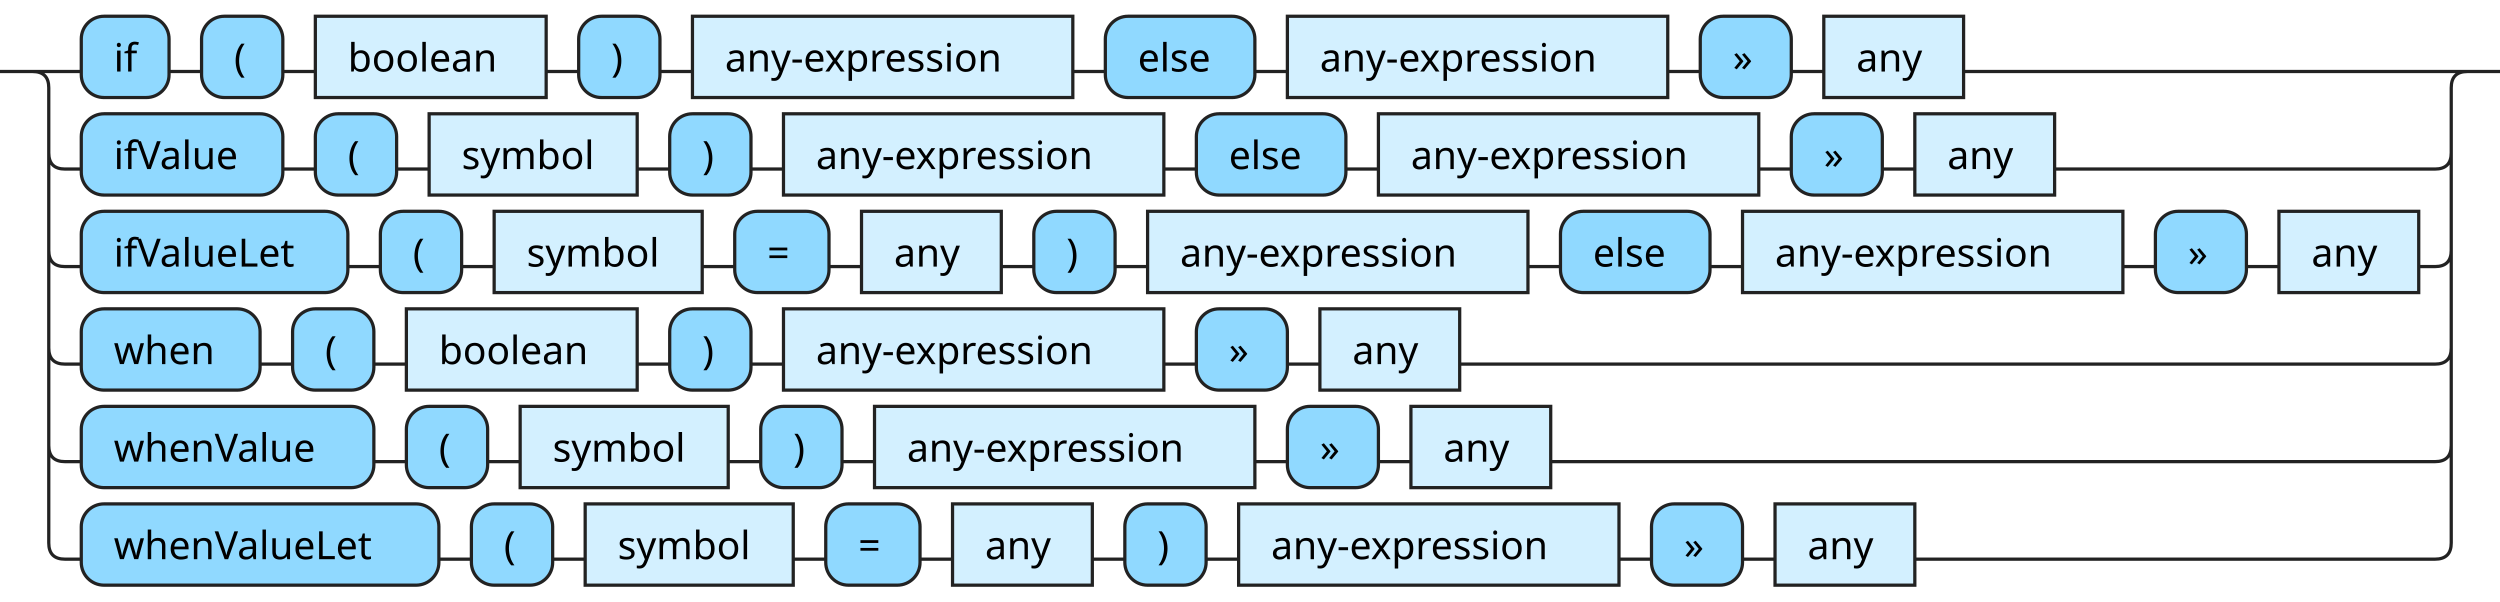
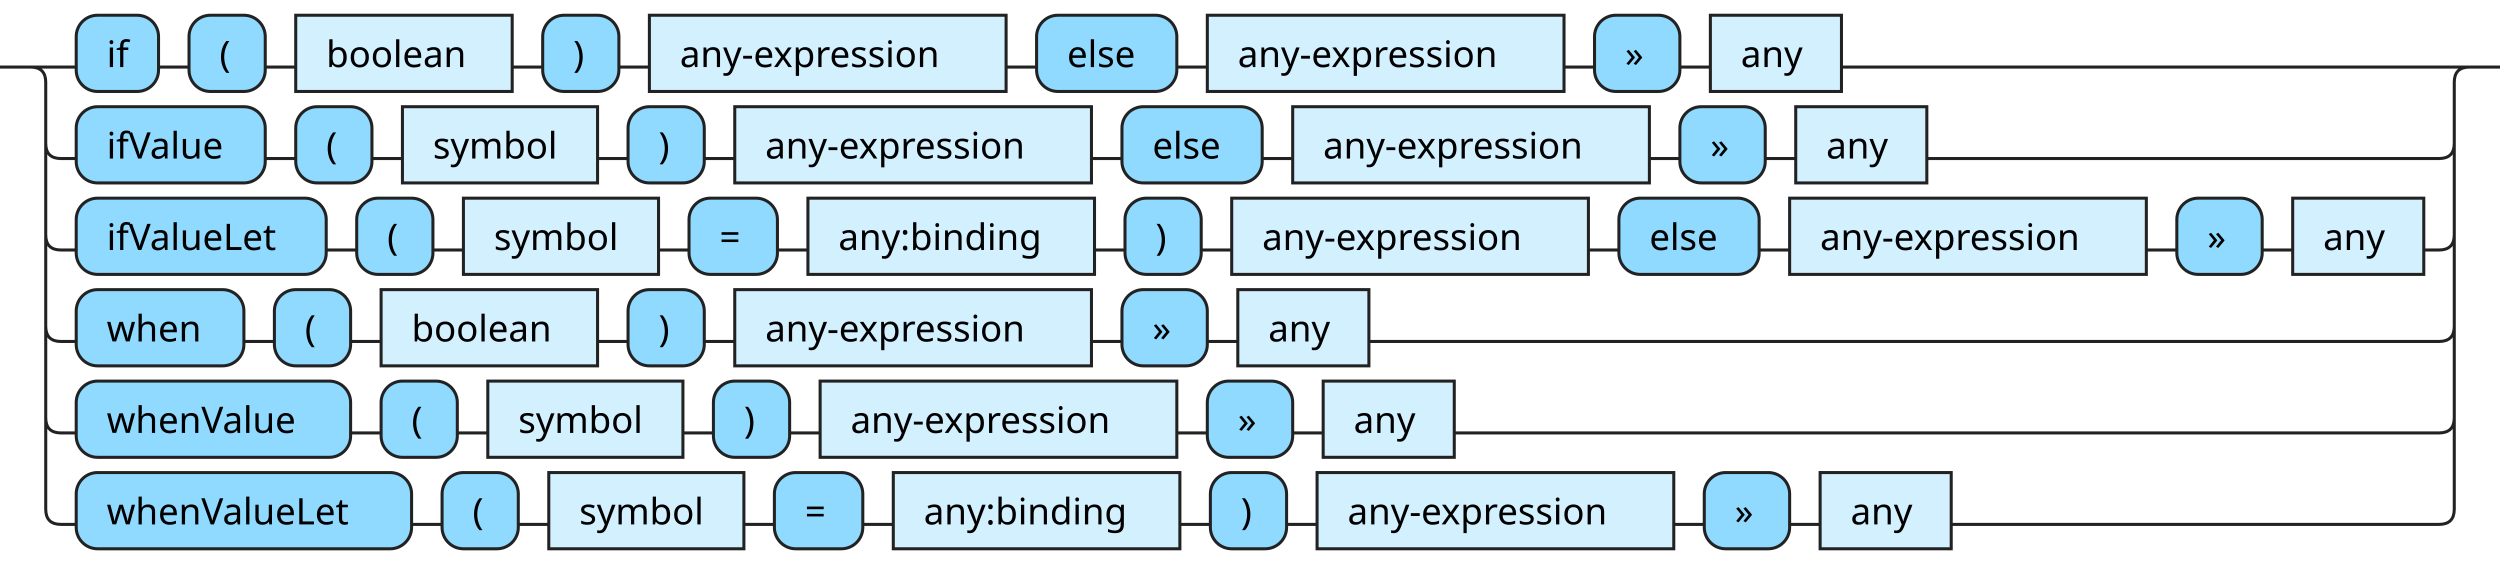
- <svg xmlns="http://www.w3.org/2000/svg" xmlns:xlink="http://www.w3.org/1999/xlink" version="1.1" width="769" height="185" viewbox="0 0 769 185">
+ <svg xmlns="http://www.w3.org/2000/svg" xmlns:xlink="http://www.w3.org/1999/xlink" version="1.1" width="820" height="185" viewbox="0 0 820 185">
  <defs>
    <style type="text/css">.c{fill:none;stroke:#222222;}.j{fill:#000000;font-family:Verdana,Sans-serif;font-size:12px;}.l{fill:#90d9ff;stroke:#222222;}.r{fill:#d3f0ff;stroke:#222222;}</style>
  </defs>
-   <path class="c" d="M0 22h25m27 0h10m25 0h10m71 0h10m25 0h10m117 0h10m46 0h10m117 0h10m28 0h10m43 0h160m-749 25q0 5 5 5h5m62 0h10m25 0h10m64 0h10m25 0h10m117 0h10m46 0h10m117 0h10m28 0h10m43 0h117q5 0 5-5m-739 30q0 5 5 5h5m82 0h10m25 0h10m64 0h10m29 0h10m43 0h10m25 0h10m117 0h10m46 0h10m117 0h10m28 0h10m43 0h5q5 0 5-5m-739 30q0 5 5 5h5m55 0h10m25 0h10m71 0h10m25 0h10m117 0h10m28 0h10m43 0h300q5 0 5-5m-739 30q0 5 5 5h5m90 0h10m25 0h10m64 0h10m25 0h10m117 0h10m28 0h10m43 0h272q5 0 5-5m-744-115q5 0 5 5v140q0 5 5 5h5m110 0h10m25 0h10m64 0h10m29 0h10m43 0h10m25 0h10m117 0h10m28 0h10m43 0h160q5 0 5-5v-140q0-5 5-5m5 0h5" />
+   <path class="c" d="M0 22h25m27 0h10m25 0h10m71 0h10m25 0h10m117 0h10m46 0h10m117 0h10m28 0h10m43 0h211m-800 25q0 5 5 5h5m62 0h10m25 0h10m64 0h10m25 0h10m117 0h10m46 0h10m117 0h10m28 0h10m43 0h168q5 0 5-5m-790 30q0 5 5 5h5m82 0h10m25 0h10m64 0h10m29 0h10m94 0h10m25 0h10m117 0h10m46 0h10m117 0h10m28 0h10m43 0h5q5 0 5-5m-790 30q0 5 5 5h5m55 0h10m25 0h10m71 0h10m25 0h10m117 0h10m28 0h10m43 0h351q5 0 5-5m-790 30q0 5 5 5h5m90 0h10m25 0h10m64 0h10m25 0h10m117 0h10m28 0h10m43 0h323q5 0 5-5m-795-115q5 0 5 5v140q0 5 5 5h5m110 0h10m25 0h10m64 0h10m29 0h10m94 0h10m25 0h10m117 0h10m28 0h10m43 0h160q5 0 5-5v-140q0-5 5-5m5 0h5" />
  <rect class="l" x="25" y="5" width="27" height="25" rx="7" />
  <text class="j" x="35" y="22">if</text>
  <rect class="l" x="62" y="5" width="25" height="25" rx="7" />
  <text class="j" x="72" y="22">(</text>
  <a xlink:href="#boolean">
    <rect class="r" x="97" y="5" width="71" height="25" />
    <text class="j" x="107" y="22">boolean</text>
  </a>
  <rect class="l" x="178" y="5" width="25" height="25" rx="7" />
  <text class="j" x="188" y="22">)</text>
  <a xlink:href="#any-expression">
    <rect class="r" x="213" y="5" width="117" height="25" />
    <text class="j" x="223" y="22">any-expression</text>
  </a>
  <rect class="l" x="340" y="5" width="46" height="25" rx="7" />
  <text class="j" x="350" y="22">else</text>
  <a xlink:href="#any-expression">
    <rect class="r" x="396" y="5" width="117" height="25" />
    <text class="j" x="406" y="22">any-expression</text>
  </a>
  <rect class="l" x="523" y="5" width="28" height="25" rx="7" />
  <text class="j" x="533" y="22">»</text>
  <a xlink:href="#any">
    <rect class="r" x="561" y="5" width="43" height="25" />
    <text class="j" x="571" y="22">any</text>
  </a>
  <rect class="l" x="25" y="35" width="62" height="25" rx="7" />
  <text class="j" x="35" y="52">ifValue</text>
  <rect class="l" x="97" y="35" width="25" height="25" rx="7" />
  <text class="j" x="107" y="52">(</text>
  <a xlink:href="#symbol">
    <rect class="r" x="132" y="35" width="64" height="25" />
    <text class="j" x="142" y="52">symbol</text>
  </a>
  <rect class="l" x="206" y="35" width="25" height="25" rx="7" />
  <text class="j" x="216" y="52">)</text>
  <a xlink:href="#any-expression">
    <rect class="r" x="241" y="35" width="117" height="25" />
    <text class="j" x="251" y="52">any-expression</text>
  </a>
  <rect class="l" x="368" y="35" width="46" height="25" rx="7" />
  <text class="j" x="378" y="52">else</text>
  <a xlink:href="#any-expression">
    <rect class="r" x="424" y="35" width="117" height="25" />
    <text class="j" x="434" y="52">any-expression</text>
  </a>
  <rect class="l" x="551" y="35" width="28" height="25" rx="7" />
  <text class="j" x="561" y="52">»</text>
  <a xlink:href="#any">
    <rect class="r" x="589" y="35" width="43" height="25" />
    <text class="j" x="599" y="52">any</text>
  </a>
  <rect class="l" x="25" y="65" width="82" height="25" rx="7" />
  <text class="j" x="35" y="82">ifValueLet</text>
  <rect class="l" x="117" y="65" width="25" height="25" rx="7" />
  <text class="j" x="127" y="82">(</text>
  <a xlink:href="#symbol">
    <rect class="r" x="152" y="65" width="64" height="25" />
    <text class="j" x="162" y="82">symbol</text>
  </a>
  <rect class="l" x="226" y="65" width="29" height="25" rx="7" />
  <text class="j" x="236" y="82">=</text>
+   <a xlink:href="#any:binding">
+     <rect class="r" x="265" y="65" width="94" height="25" />
+     <text class="j" x="275" y="82">any:binding</text>
+   </a>
+   <rect class="l" x="369" y="65" width="25" height="25" rx="7" />
+   <text class="j" x="379" y="82">)</text>
+   <a xlink:href="#any-expression">
+     <rect class="r" x="404" y="65" width="117" height="25" />
+     <text class="j" x="414" y="82">any-expression</text>
+   </a>
+   <rect class="l" x="531" y="65" width="46" height="25" rx="7" />
+   <text class="j" x="541" y="82">else</text>
+   <a xlink:href="#any-expression">
+     <rect class="r" x="587" y="65" width="117" height="25" />
+     <text class="j" x="597" y="82">any-expression</text>
+   </a>
+   <rect class="l" x="714" y="65" width="28" height="25" rx="7" />
+   <text class="j" x="724" y="82">»</text>
  <a xlink:href="#any">
-     <rect class="r" x="265" y="65" width="43" height="25" />
-     <text class="j" x="275" y="82">any</text>
-   </a>
-   <rect class="l" x="318" y="65" width="25" height="25" rx="7" />
-   <text class="j" x="328" y="82">)</text>
-   <a xlink:href="#any-expression">
-     <rect class="r" x="353" y="65" width="117" height="25" />
-     <text class="j" x="363" y="82">any-expression</text>
-   </a>
-   <rect class="l" x="480" y="65" width="46" height="25" rx="7" />
-   <text class="j" x="490" y="82">else</text>
-   <a xlink:href="#any-expression">
-     <rect class="r" x="536" y="65" width="117" height="25" />
-     <text class="j" x="546" y="82">any-expression</text>
-   </a>
-   <rect class="l" x="663" y="65" width="28" height="25" rx="7" />
-   <text class="j" x="673" y="82">»</text>
-   <a xlink:href="#any">
-     <rect class="r" x="701" y="65" width="43" height="25" />
-     <text class="j" x="711" y="82">any</text>
+     <rect class="r" x="752" y="65" width="43" height="25" />
+     <text class="j" x="762" y="82">any</text>
  </a>
  <rect class="l" x="25" y="95" width="55" height="25" rx="7" />
  <text class="j" x="35" y="112">when</text>
  <rect class="l" x="90" y="95" width="25" height="25" rx="7" />
  <text class="j" x="100" y="112">(</text>
  <a xlink:href="#boolean">
    <rect class="r" x="125" y="95" width="71" height="25" />
    <text class="j" x="135" y="112">boolean</text>
  </a>
  <rect class="l" x="206" y="95" width="25" height="25" rx="7" />
  <text class="j" x="216" y="112">)</text>
  <a xlink:href="#any-expression">
    <rect class="r" x="241" y="95" width="117" height="25" />
    <text class="j" x="251" y="112">any-expression</text>
  </a>
  <rect class="l" x="368" y="95" width="28" height="25" rx="7" />
  <text class="j" x="378" y="112">»</text>
  <a xlink:href="#any">
    <rect class="r" x="406" y="95" width="43" height="25" />
    <text class="j" x="416" y="112">any</text>
  </a>
  <rect class="l" x="25" y="125" width="90" height="25" rx="7" />
  <text class="j" x="35" y="142">whenValue</text>
  <rect class="l" x="125" y="125" width="25" height="25" rx="7" />
  <text class="j" x="135" y="142">(</text>
  <a xlink:href="#symbol">
    <rect class="r" x="160" y="125" width="64" height="25" />
    <text class="j" x="170" y="142">symbol</text>
  </a>
  <rect class="l" x="234" y="125" width="25" height="25" rx="7" />
  <text class="j" x="244" y="142">)</text>
  <a xlink:href="#any-expression">
    <rect class="r" x="269" y="125" width="117" height="25" />
    <text class="j" x="279" y="142">any-expression</text>
  </a>
  <rect class="l" x="396" y="125" width="28" height="25" rx="7" />
  <text class="j" x="406" y="142">»</text>
  <a xlink:href="#any">
    <rect class="r" x="434" y="125" width="43" height="25" />
    <text class="j" x="444" y="142">any</text>
  </a>
  <rect class="l" x="25" y="155" width="110" height="25" rx="7" />
  <text class="j" x="35" y="172">whenValueLet</text>
  <rect class="l" x="145" y="155" width="25" height="25" rx="7" />
  <text class="j" x="155" y="172">(</text>
  <a xlink:href="#symbol">
    <rect class="r" x="180" y="155" width="64" height="25" />
    <text class="j" x="190" y="172">symbol</text>
  </a>
  <rect class="l" x="254" y="155" width="29" height="25" rx="7" />
  <text class="j" x="264" y="172">=</text>
+   <a xlink:href="#any:binding">
+     <rect class="r" x="293" y="155" width="94" height="25" />
+     <text class="j" x="303" y="172">any:binding</text>
+   </a>
+   <rect class="l" x="397" y="155" width="25" height="25" rx="7" />
+   <text class="j" x="407" y="172">)</text>
+   <a xlink:href="#any-expression">
+     <rect class="r" x="432" y="155" width="117" height="25" />
+     <text class="j" x="442" y="172">any-expression</text>
+   </a>
+   <rect class="l" x="559" y="155" width="28" height="25" rx="7" />
+   <text class="j" x="569" y="172">»</text>
  <a xlink:href="#any">
-     <rect class="r" x="293" y="155" width="43" height="25" />
-     <text class="j" x="303" y="172">any</text>
-   </a>
-   <rect class="l" x="346" y="155" width="25" height="25" rx="7" />
-   <text class="j" x="356" y="172">)</text>
-   <a xlink:href="#any-expression">
-     <rect class="r" x="381" y="155" width="117" height="25" />
-     <text class="j" x="391" y="172">any-expression</text>
-   </a>
-   <rect class="l" x="508" y="155" width="28" height="25" rx="7" />
-   <text class="j" x="518" y="172">»</text>
-   <a xlink:href="#any">
-     <rect class="r" x="546" y="155" width="43" height="25" />
-     <text class="j" x="556" y="172">any</text>
+     <rect class="r" x="597" y="155" width="43" height="25" />
+     <text class="j" x="607" y="172">any</text>
  </a>
</svg>
